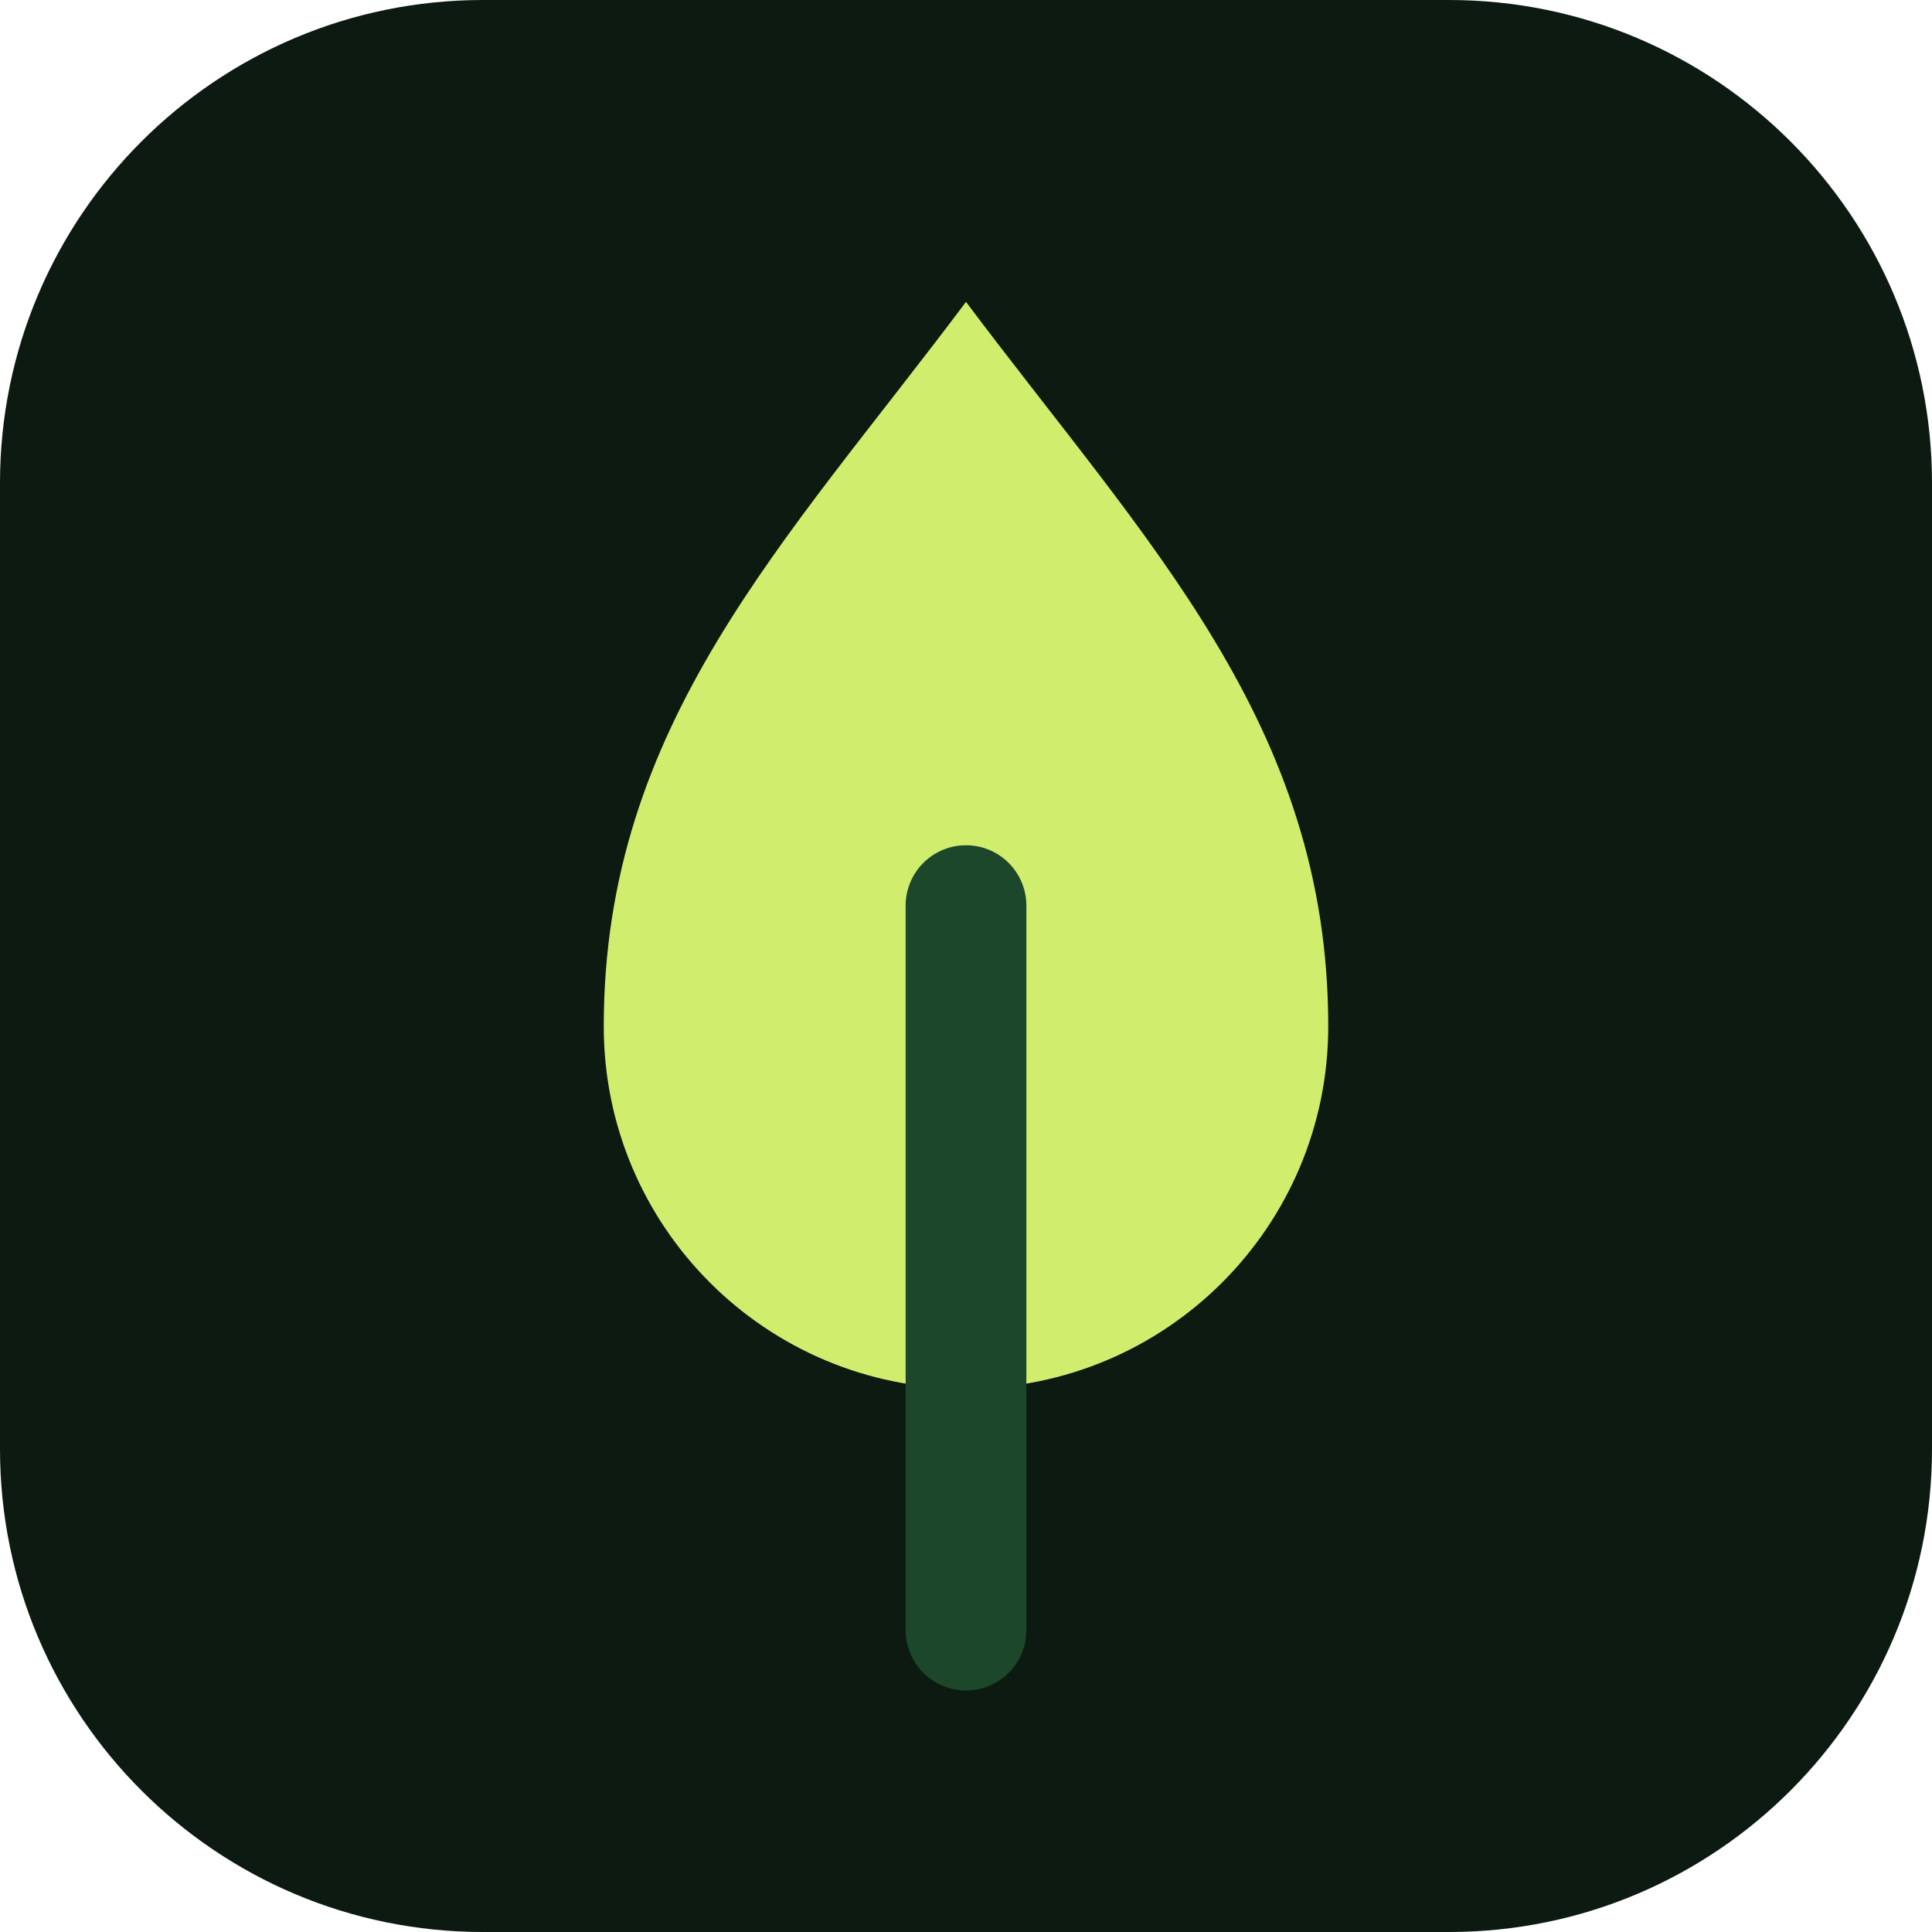
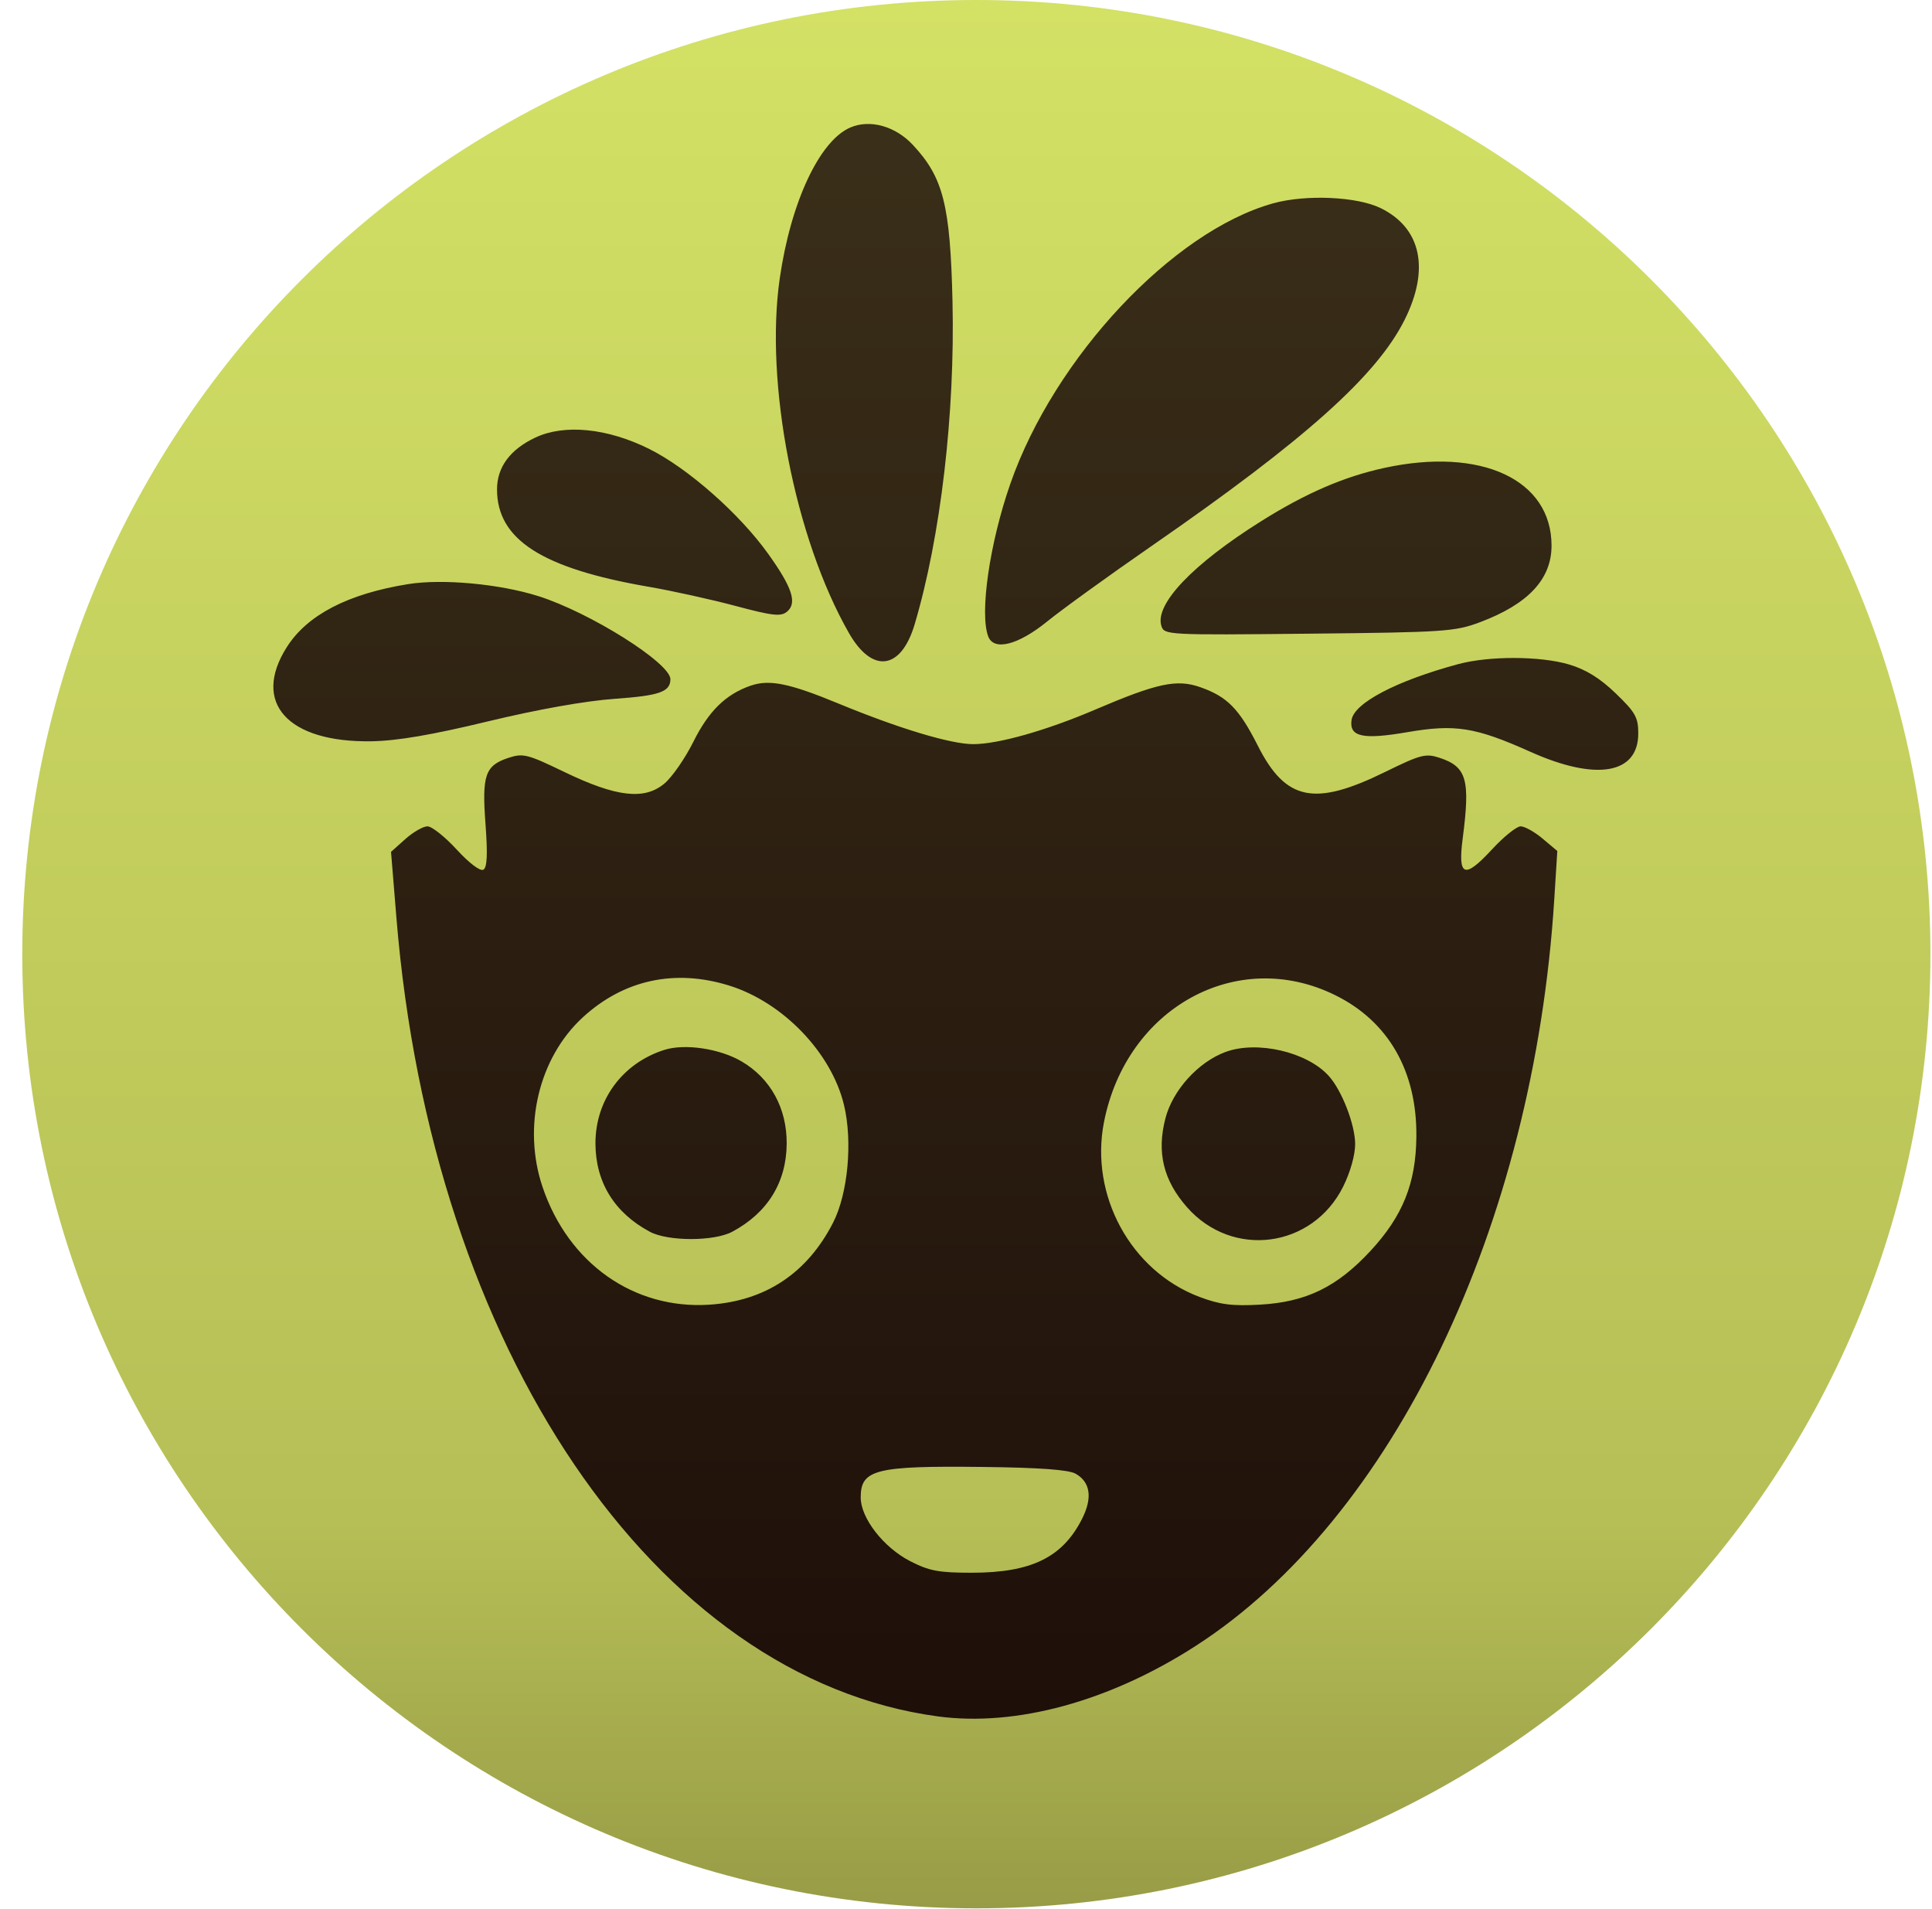
- <svg xmlns="http://www.w3.org/2000/svg" viewBox="0 0 64 64">
-   <rect width="64" height="64" rx="16" fill="#0c1a12" />
-   <path d="M32 10c6 8 12 14 12 24a12 12 0 0 1-24 0c0-10 6-16 12-24z" fill="#d1ed6e" />
-   <path d="M32 30v24" stroke="#1d472a" stroke-width="4" stroke-linecap="round" />
+ <svg xmlns="http://www.w3.org/2000/svg" width="81" height="80" viewBox="0 0 81 80" fill="none">
+   <circle cx="40.934" cy="40" r="40" fill="url(#paint0_linear_481_1737)" />
+   <path fill-rule="evenodd" clip-rule="evenodd" d="M35.652 5.344C34.36 5.898 33.156 8.467 32.693 11.658C32.054 16.061 33.324 22.573 35.595 26.543C36.572 28.25 37.777 28.088 38.347 26.173C39.438 22.501 40.043 17.338 39.934 12.632C39.84 8.594 39.548 7.441 38.274 6.076C37.539 5.287 36.476 4.991 35.652 5.344ZM53.374 8.525C49.164 9.697 44.21 14.981 42.362 20.271C41.49 22.765 41.063 25.718 41.433 26.683C41.67 27.3 42.684 27.042 43.901 26.055C44.532 25.543 46.513 24.112 48.302 22.874C54.715 18.437 57.717 15.753 58.891 13.404C59.953 11.277 59.584 9.557 57.886 8.725C56.891 8.238 54.746 8.143 53.374 8.525ZM22.45 18.341C21.389 18.839 20.838 19.582 20.838 20.514C20.838 22.62 22.719 23.827 27.204 24.6C28.176 24.767 29.808 25.127 30.831 25.4C32.396 25.818 32.738 25.856 32.996 25.642C33.429 25.282 33.221 24.638 32.215 23.229C31.009 21.538 28.836 19.623 27.21 18.816C25.46 17.948 23.668 17.769 22.45 18.341ZM58.037 19.616C56.344 19.984 54.749 20.674 52.882 21.845C50.008 23.647 48.403 25.332 48.692 26.242C48.812 26.619 48.942 26.626 54.874 26.565C60.566 26.507 61.002 26.477 62.054 26.082C64.071 25.324 65.049 24.277 65.049 22.874C65.049 20.104 62.098 18.733 58.037 19.616ZM17.106 24.488C14.584 24.894 12.879 25.78 12.024 27.129C10.547 29.457 12.056 31.133 15.575 31.075C16.648 31.058 18.105 30.809 20.446 30.244C22.531 29.741 24.534 29.384 25.774 29.295C27.649 29.162 28.096 29.005 28.108 28.48C28.123 27.806 24.743 25.677 22.569 24.99C20.941 24.476 18.547 24.256 17.106 24.488ZM61.125 27.844C58.54 28.543 56.767 29.474 56.664 30.185C56.562 30.89 57.139 31.015 59.002 30.694C61.009 30.348 61.857 30.483 64.163 31.517C66.919 32.753 68.685 32.453 68.685 30.748C68.685 30.075 68.565 29.862 67.74 29.067C67.082 28.433 66.49 28.066 65.791 27.858C64.578 27.497 62.43 27.491 61.125 27.844ZM31.46 28.748C30.425 29.109 29.708 29.813 29.072 31.092C28.728 31.784 28.181 32.574 27.857 32.846C27.019 33.552 25.839 33.415 23.658 32.361C22.111 31.614 21.93 31.568 21.312 31.772C20.34 32.093 20.201 32.495 20.355 34.55C20.449 35.806 20.424 36.361 20.268 36.457C20.138 36.537 19.681 36.195 19.15 35.617C18.657 35.08 18.104 34.641 17.922 34.641C17.74 34.641 17.321 34.882 16.992 35.176L16.394 35.711L16.62 38.477C18.096 56.544 27.457 70.352 39.315 71.953C42.6 72.396 46.52 71.325 50.13 68.999C58.403 63.668 64.301 51.386 65.164 37.694L65.291 35.675L64.677 35.158C64.339 34.874 63.923 34.641 63.754 34.641C63.584 34.641 63.038 35.081 62.541 35.62C61.392 36.862 61.114 36.753 61.325 35.141C61.646 32.68 61.492 32.144 60.356 31.769C59.77 31.576 59.564 31.63 58.073 32.361C55.099 33.822 53.903 33.573 52.729 31.25C51.953 29.715 51.453 29.206 50.331 28.811C49.338 28.46 48.526 28.633 45.91 29.751C43.863 30.626 41.849 31.196 40.804 31.196C39.866 31.196 37.684 30.539 35.154 29.494C33.083 28.639 32.254 28.471 31.46 28.748ZM30.573 41.317C32.827 42.018 34.86 44.134 35.385 46.324C35.752 47.854 35.551 50.035 34.93 51.251C33.844 53.377 32.083 54.544 29.735 54.695C26.57 54.898 23.828 52.962 22.747 49.761C21.898 47.249 22.582 44.356 24.425 42.657C26.141 41.075 28.291 40.607 30.573 41.317ZM55.976 41.717C58.212 42.818 59.411 44.909 59.382 47.656C59.362 49.611 58.812 50.977 57.459 52.439C56.057 53.953 54.759 54.585 52.826 54.693C51.659 54.758 51.147 54.692 50.284 54.367C47.412 53.282 45.681 50.112 46.285 47.04C47.23 42.239 51.865 39.693 55.976 41.717ZM27.849 44.014C26.089 44.576 24.958 46.116 24.965 47.943C24.971 49.563 25.76 50.842 27.245 51.637C28.008 52.044 29.936 52.044 30.699 51.637C32.181 50.844 32.972 49.565 32.982 47.943C32.992 46.459 32.305 45.207 31.092 44.496C30.172 43.957 28.71 43.74 27.849 44.014ZM51.378 44.101C50.23 44.527 49.167 45.702 48.86 46.886C48.49 48.312 48.776 49.484 49.767 50.609C51.668 52.77 55.026 52.327 56.312 49.745C56.614 49.139 56.817 48.416 56.815 47.953C56.81 47.136 56.256 45.709 55.708 45.103C54.797 44.095 52.702 43.611 51.378 44.101ZM45.094 61.779C45.72 62.132 45.813 62.797 45.359 63.686C44.538 65.296 43.231 65.931 40.737 65.932C39.361 65.932 38.955 65.856 38.155 65.444C37.04 64.87 36.085 63.639 36.085 62.775C36.085 61.6 36.709 61.444 41.221 61.497C43.577 61.524 44.801 61.613 45.094 61.779Z" fill="url(#paint1_linear_481_1737)" />
+   <defs>
+     <linearGradient id="paint0_linear_481_1737" x1="40.934" y1="0" x2="40.934" y2="80" gradientUnits="userSpaceOnUse">
+       <stop stop-color="#D8E574" />
+       <stop offset="0" stop-color="#D3E165" />
+       <stop offset="0.797" stop-color="#B6BF56" />
+       <stop offset="1" stop-color="#989C46" />
+     </linearGradient>
+     <linearGradient id="paint1_linear_481_1737" x1="40.073" y1="5.197" x2="40.073" y2="72.051" gradientUnits="userSpaceOnUse">
+       <stop stop-color="#3A2F19" />
+       <stop offset="1" stop-color="#1E0F09" />
+     </linearGradient>
+   </defs>
</svg>
